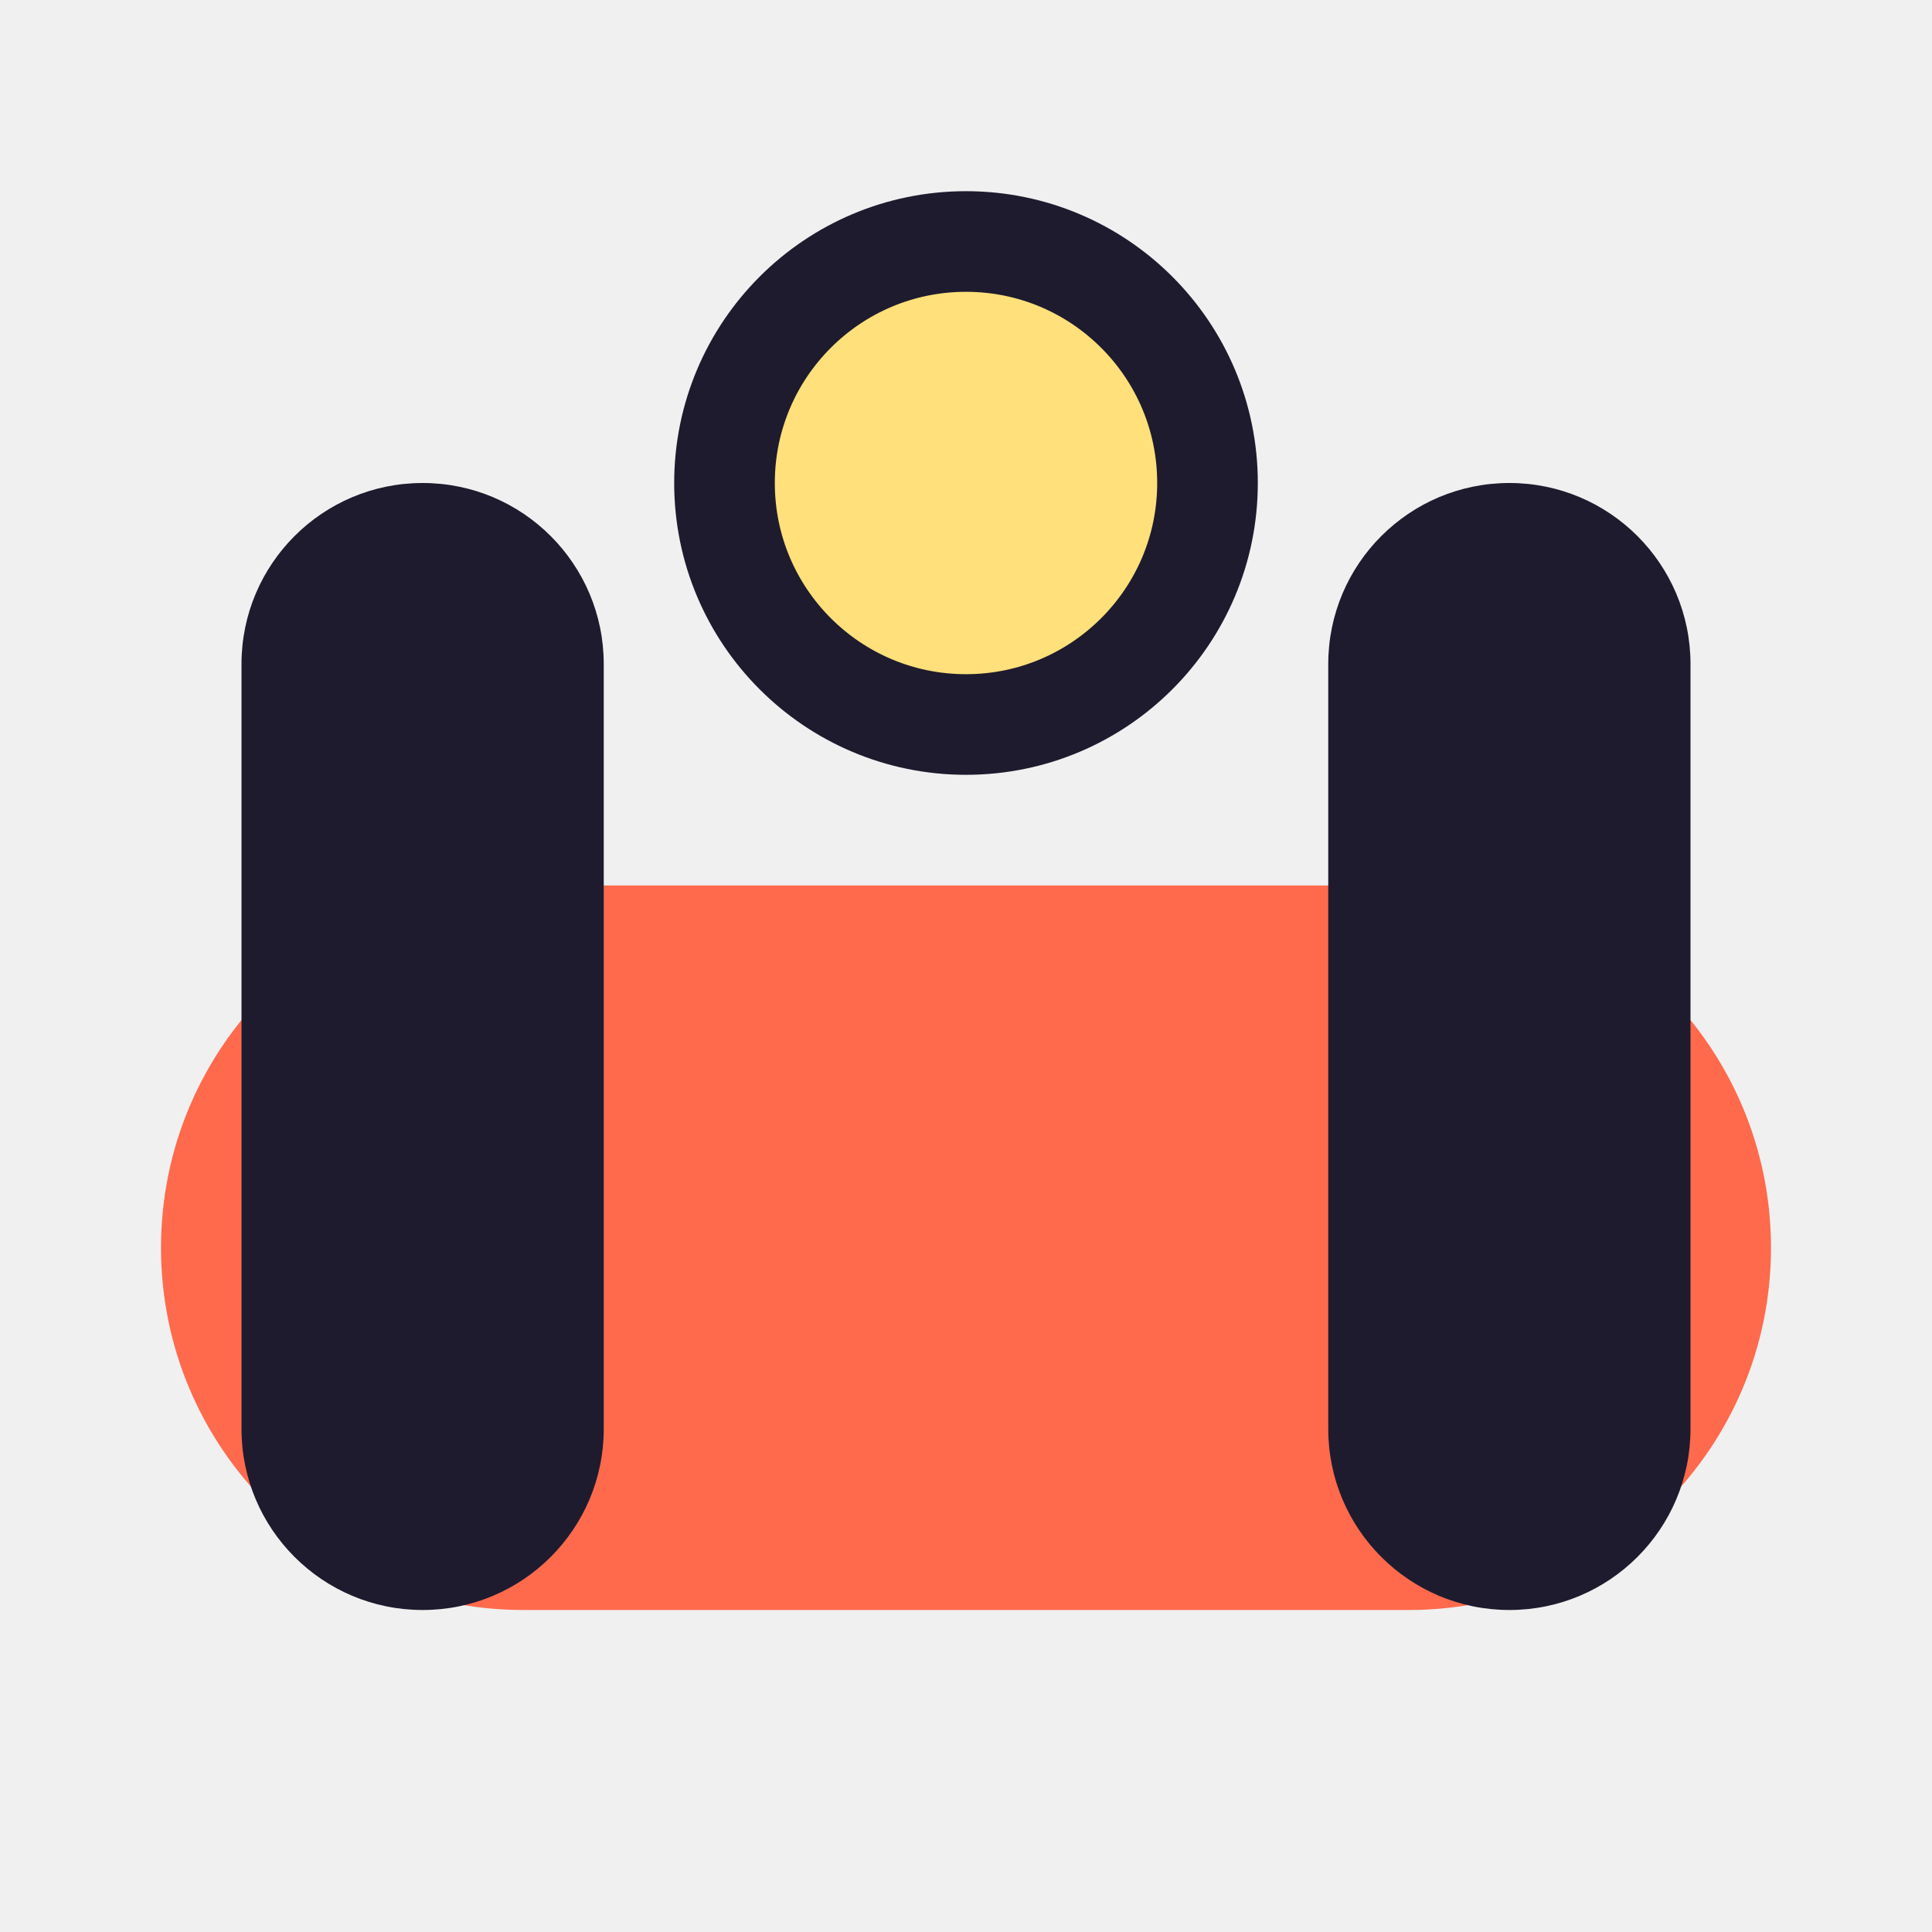
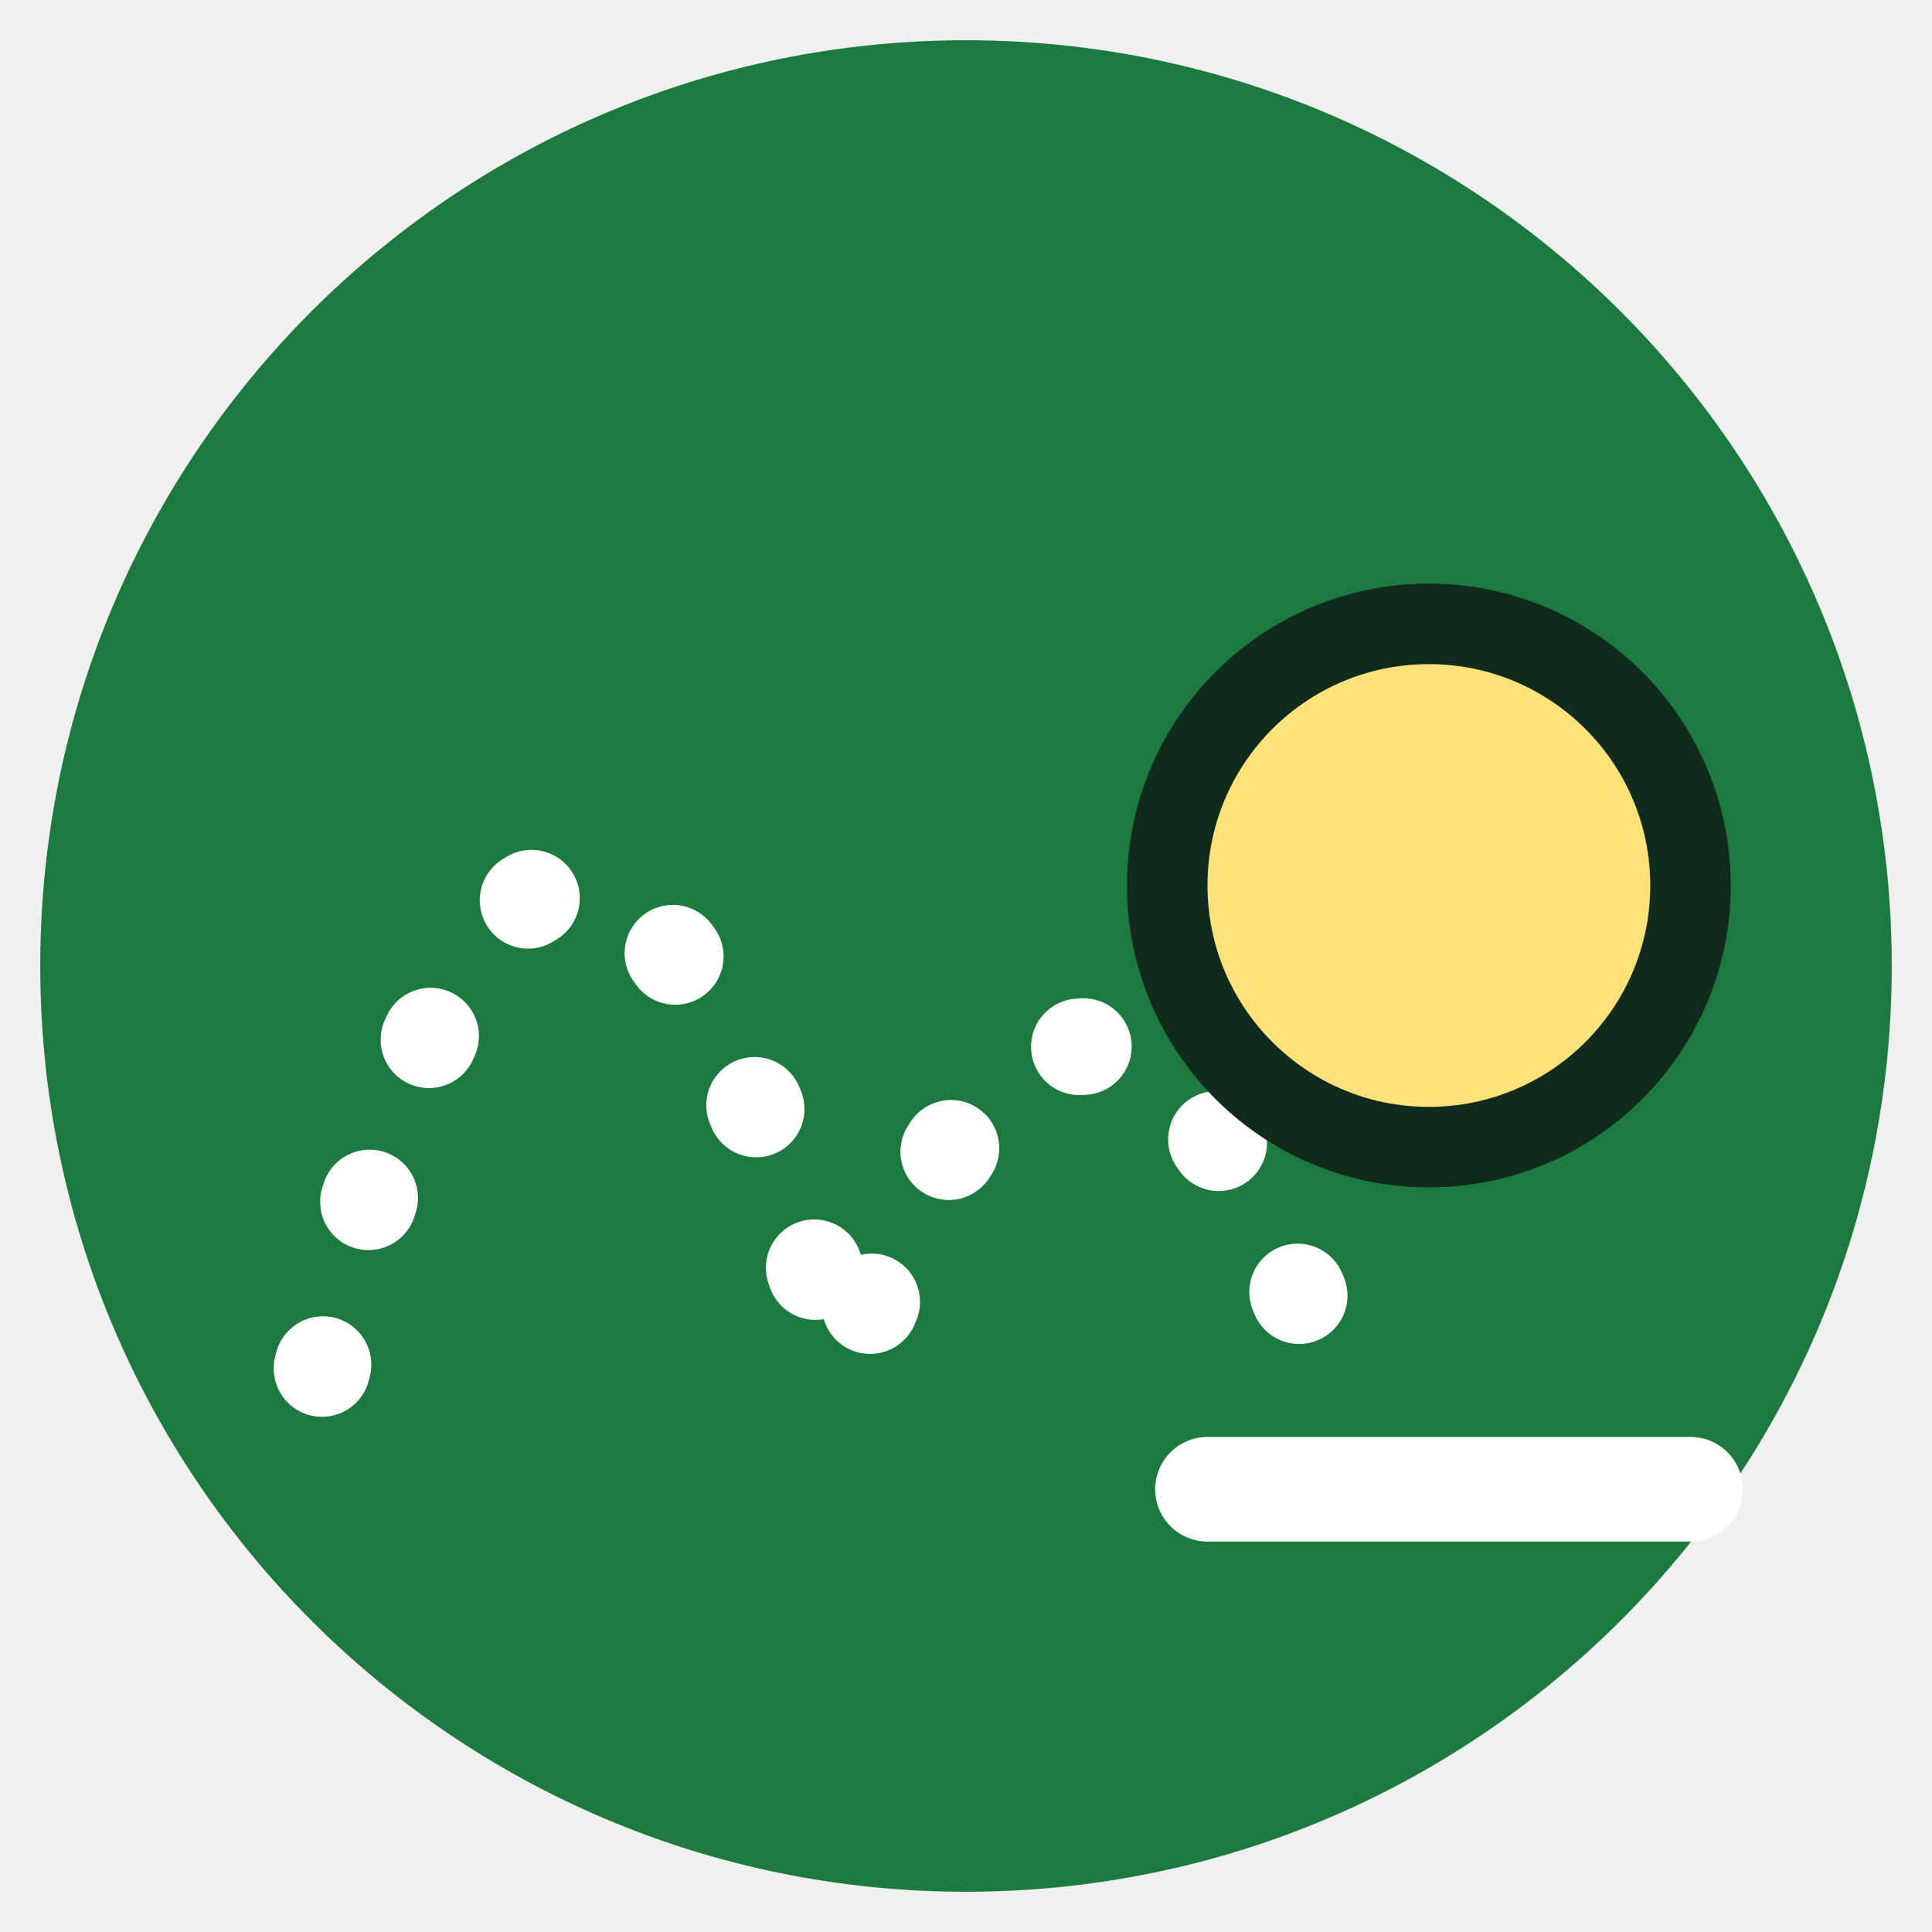
<svg xmlns="http://www.w3.org/2000/svg" viewBox="0 0 48 48">
-   <rect x="4" y="22" width="40" height="18" rx="9" fill="#ff6a4d" />
-   <rect x="6" y="12" width="9" height="28" rx="4.5" fill="#1e1b2e" />
-   <rect x="33" y="12" width="9" height="28" rx="4.5" fill="#1e1b2e" />
-   <circle cx="24" cy="12" r="6" fill="#ffe07a" stroke="#1e1b2e" stroke-width="2.5" />
+   <circle cx="24" cy="24" r="23" fill="#1d7a3e" />
+   <path d="M8 34 Q14 10 21 34 Q27 18 33 34" fill="none" stroke="#fff" stroke-width="2.4" stroke-linecap="round" stroke-dasharray="0.1 4.2" />
+   <circle cx="35.5" cy="22" r="6.5" fill="#ffe27a" stroke="#102a1c" stroke-width="2" />
+   <path d="M30 37h12" stroke="#fff" stroke-width="2.6" stroke-linecap="round" />
</svg>
